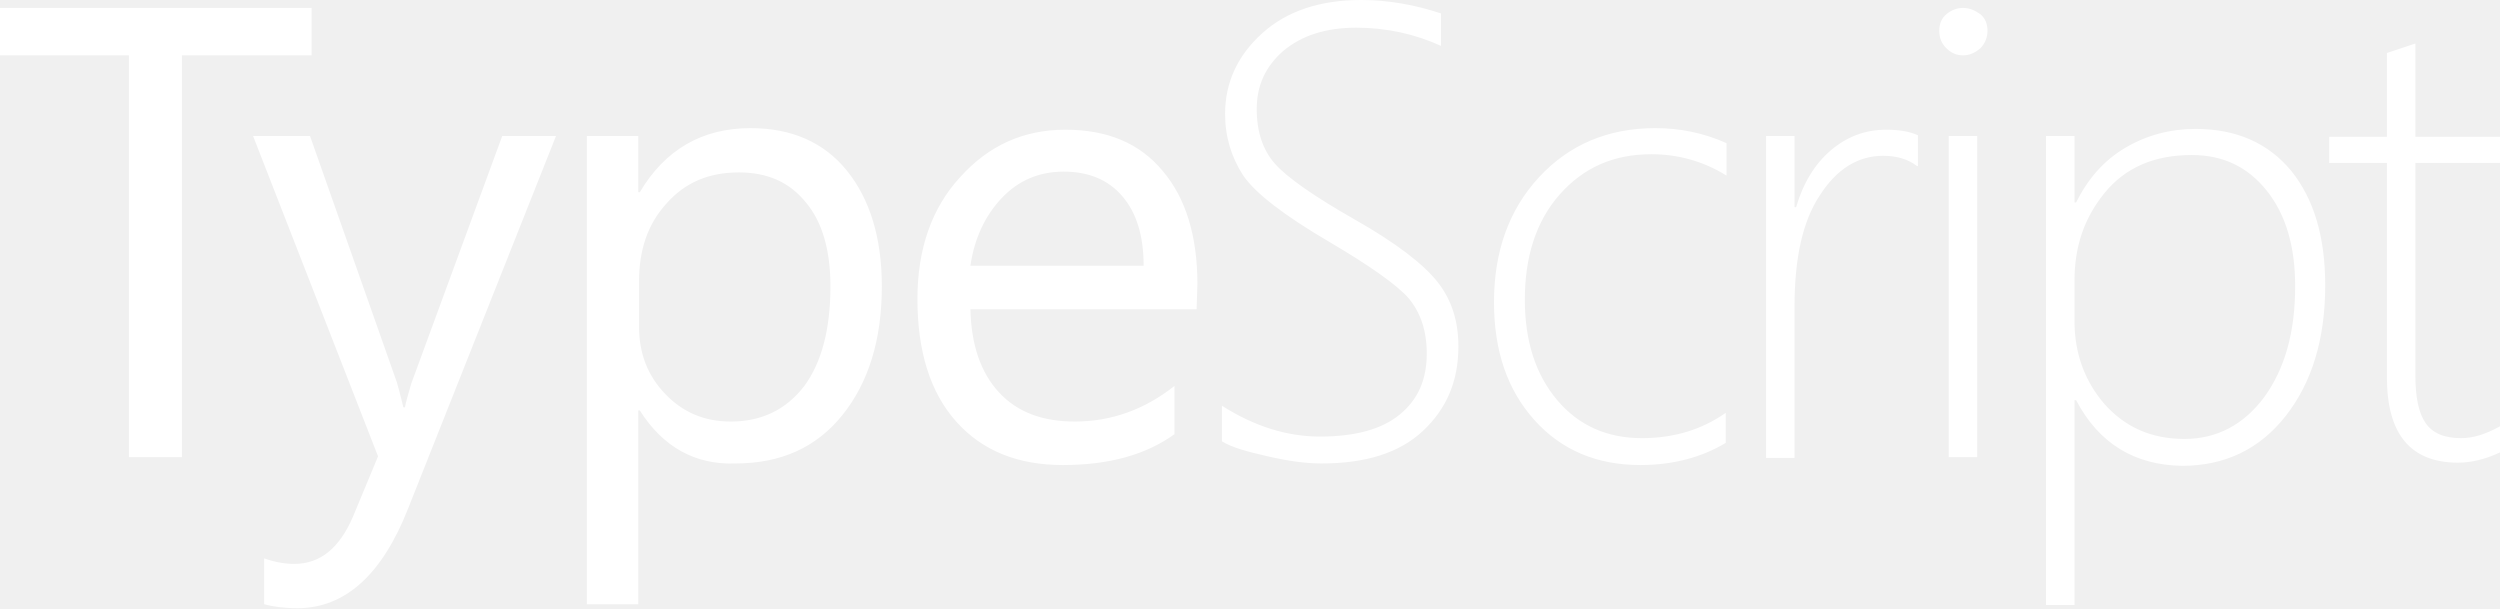
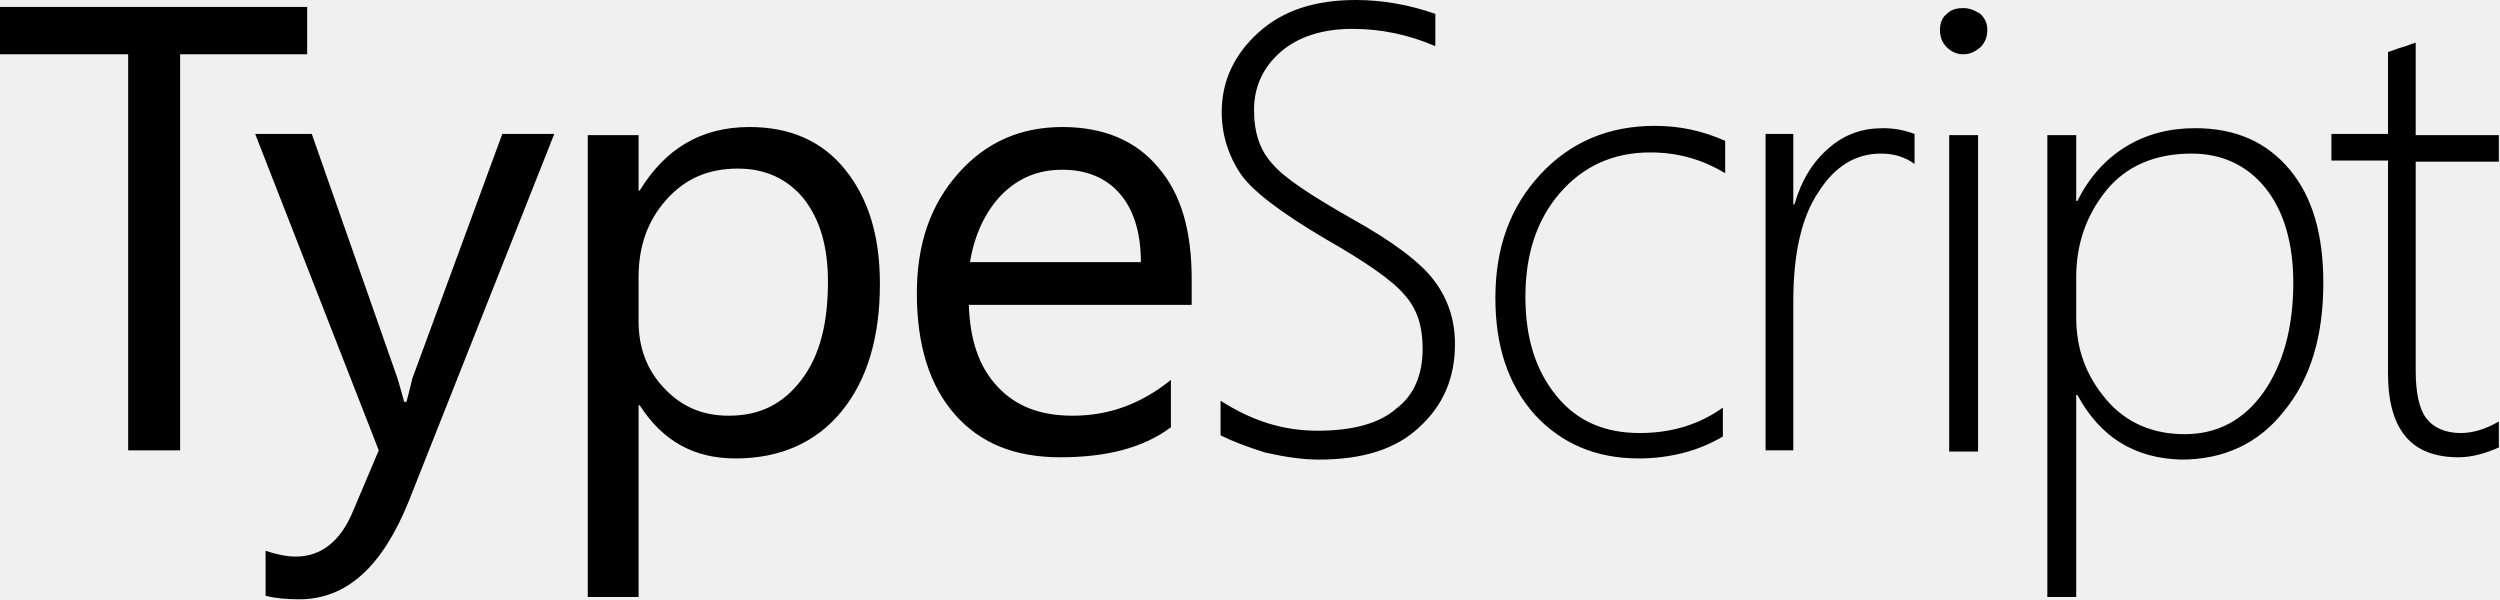
- <svg xmlns="http://www.w3.org/2000/svg" id="Layer_1" viewBox="36 653.3 316.1 76.9">
-   <style>.st0{fill:#fff}</style>
-   <path class="st0" d="M75.4 660.3H59v50.8h-6.7v-50.8H36v-6h39.4v6z" />
-   <path class="st0" d="M106.3 670.5l-18.7 47.1c-3.3 8.4-8 12.6-14 12.6-1.7 0-3.1-.2-4.2-.5v-5.8c1.4.5 2.7.7 3.8.7 3.3 0 5.7-2 7.4-5.9l3.2-7.7L68 670.5h7.2l11 31.2c.1.4.4 1.4.8 3.1h.2c.1-.6.4-1.6.8-3l11.5-31.3h6.8zM116.9 705.2h-.2v24.5h-6.5v-59.2h6.5v7.1h.2c3.2-5.4 7.9-8.1 14-8.1 5.2 0 9.3 1.8 12.2 5.4 2.9 3.6 4.4 8.5 4.4 14.6 0 6.8-1.7 12.2-5 16.3s-7.8 6.1-13.5 6.1c-5.1.2-9.2-2.1-12.1-6.7zm-.1-16.3v5.7c0 3.4 1.1 6.2 3.3 8.5 2.2 2.3 4.9 3.5 8.3 3.5 3.9 0 7-1.5 9.3-4.5 2.2-3 3.3-7.2 3.3-12.6 0-4.5-1-8.1-3.1-10.6-2.1-2.6-4.9-3.8-8.5-3.8-3.8 0-6.8 1.3-9.1 3.9-2.4 2.6-3.5 5.9-3.5 9.9zM187.3 692.4h-28.6c.1 4.5 1.3 8 3.6 10.5s5.5 3.7 9.6 3.7c4.6 0 8.8-1.5 12.6-4.5v6.1c-3.6 2.6-8.3 3.9-14.1 3.9-5.7 0-10.2-1.8-13.5-5.5s-4.9-8.9-4.9-15.5c0-6.3 1.8-11.5 5.4-15.4 3.6-4 8-6 13.3-6s9.4 1.7 12.3 5.2c2.9 3.4 4.4 8.2 4.4 14.3l-.1 3.2zm-6.7-5.5c0-3.8-.9-6.7-2.7-8.8-1.8-2.1-4.3-3.1-7.4-3.1s-5.7 1.1-7.8 3.3c-2.1 2.2-3.5 5.1-4 8.6h21.9zM190.5 709.1v-4.5c4.1 2.6 8.2 3.9 12.4 3.9 4.4 0 7.8-.9 10.1-2.8s3.4-4.4 3.4-7.7c0-2.9-.8-5.2-2.3-7-1.5-1.7-4.9-4.1-10-7.1-5.8-3.4-9.4-6.2-10.9-8.4-1.5-2.3-2.3-4.9-2.3-7.8 0-4 1.6-7.4 4.7-10.2 3.1-2.8 7.3-4.2 12.5-4.2 3.4 0 6.8.6 10.1 1.7v4.1c-3.3-1.5-6.9-2.3-10.7-2.3-3.9 0-6.9 1-9.2 2.9-2.3 2-3.4 4.4-3.4 7.4 0 2.9.8 5.2 2.3 6.9 1.5 1.7 4.9 4.1 10 7 5.3 3 8.8 5.7 10.6 8 1.8 2.3 2.6 5 2.6 8.1 0 4.4-1.5 7.9-4.5 10.7-3 2.8-7.3 4.1-12.8 4.1-2 0-4.2-.3-6.8-.9-2.6-.6-4.5-1.1-5.8-1.9zM254.2 709.3c-3 1.8-6.6 2.8-10.8 2.8-5.5 0-10-1.9-13.4-5.7-3.4-3.8-5.1-8.7-5.1-14.9 0-6.4 1.9-11.7 5.7-15.8 3.8-4.1 8.7-6.2 14.7-6.2 3.1 0 6.1.6 9 1.9v4.1c-2.9-1.8-6.1-2.7-9.5-2.7-4.8 0-8.6 1.7-11.6 5.1-3 3.4-4.4 7.9-4.4 13.3 0 5.3 1.4 9.5 4.1 12.7 2.7 3.2 6.3 4.8 10.7 4.8 4.1 0 7.6-1.1 10.6-3.2v3.8zM278.4 674.3c-1.2-.9-2.6-1.3-4.3-1.3-3.2 0-5.9 1.7-8 5-2.2 3.3-3.2 8-3.2 14.1v19.1h-3.6v-40.7h3.6v9h.2c.9-3.1 2.4-5.5 4.4-7.2s4.3-2.6 7-2.6c1.5 0 2.9.2 4 .7v3.9h-.1zM284.2 660.3c-.8 0-1.5-.3-2.1-.9s-.9-1.3-.9-2.2c0-.9.3-1.6.9-2.1s1.3-.8 2.1-.8 1.5.3 2.2.8c.6.5.9 1.2.9 2.1 0 .8-.3 1.6-.9 2.2-.7.6-1.4.9-2.2.9zm-1.8 50.8v-40.6h3.6v40.6h-3.6zM298.5 703.9h-.2v25.9h-3.6v-59.3h3.6v8.4h.2c1.5-3 3.5-5.3 6.2-6.9 2.7-1.6 5.7-2.4 8.9-2.4 5.2 0 9.2 1.8 12.1 5.3 2.9 3.6 4.3 8.4 4.3 14.5 0 6.8-1.7 12.3-5 16.5s-7.7 6.3-13.1 6.3c-6-.1-10.5-2.8-13.4-8.3zm-.2-15.1v5.1c0 4.1 1.3 7.6 3.8 10.5 2.6 2.9 5.9 4.4 10.1 4.4 4.1 0 7.5-1.8 10.1-5.3 2.6-3.6 3.9-8.2 3.9-14 0-5.1-1.2-9.1-3.6-12.1s-5.5-4.5-9.5-4.5c-4.7 0-8.4 1.6-11 4.8-2.6 3.2-3.8 6.8-3.8 11.1zM352.1 710.5c-1.9.9-3.7 1.3-5.3 1.3-6 0-9-3.6-9-10.8v-27.1h-7.3v-3.3h7.3V660l1.8-.6 1.8-.6v11.8h10.7v3.3h-10.7v26.8c0 2.8.4 4.8 1.3 6.1.9 1.3 2.4 1.9 4.5 1.9 1.5 0 3.1-.5 4.9-1.5v3.3z" />
+ <svg xmlns="http://www.w3.org/2000/svg" id="logo-typescript" viewBox="-64.9 417 216.5 51.9">
+   <style>
+     .st0 {
+       fill: #000
+     }
+   </style>
+   <path class="st0" d="M-38.2 421.7h-11.1V456h-4.5v-34.3h-11.1v-4.1h26.6v4.1h.1z" />
+   <path class="st0" d="M-16.9 428.6l-12.6 31.8c-2.3 5.7-5.4 8.5-9.5 8.5-1.1 0-2.1-.1-2.9-.3v-3.9c.9.3 1.8.5 2.6.5 2.2 0 3.9-1.3 5-4l2.2-5.2-10.7-27.4h4.9l7.4 21.1c.1.3.3 1 .6 2.1h.2c.1-.4.3-1.1.5-2l7.8-21.2h4.5zM-9.5 452.1h-.1v16.6H-14v-40h4.4v4.8h.1c2.2-3.6 5.3-5.5 9.5-5.5 3.5 0 6.3 1.2 8.3 3.7s3 5.7 3 9.9c0 4.6-1.1 8.3-3.3 11s-5.3 4.1-9.2 4.1c-3.6 0-6.3-1.5-8.3-4.6zm-.1-11.1v3.8c0 2.3.7 4.2 2.2 5.8s3.3 2.4 5.6 2.4c2.7 0 4.7-1 6.3-3.1 1.6-2.1 2.3-4.9 2.3-8.5 0-3.1-.7-5.4-2.1-7.2-1.4-1.7-3.3-2.6-5.7-2.6-2.6 0-4.6.9-6.2 2.7-1.6 1.8-2.4 4-2.4 6.7zM38.4 443.4H19c.1 3.1.9 5.4 2.5 7.1s3.7 2.5 6.5 2.5c3.1 0 5.9-1 8.5-3.1v4.1c-2.4 1.8-5.6 2.6-9.6 2.6-3.9 0-6.9-1.2-9.1-3.7-2.2-2.5-3.3-6-3.3-10.5 0-4.3 1.2-7.7 3.6-10.4 2.4-2.7 5.4-4 9-4s6.4 1.2 8.3 3.5c2 2.3 2.9 5.5 2.9 9.7v2.2h.1zm-4.5-3.7c0-2.5-.6-4.5-1.8-5.9-1.2-1.4-2.9-2.1-5-2.1s-3.8.7-5.3 2.2c-1.4 1.5-2.3 3.4-2.7 5.8h14.8zM40.8 454.7v-3c2.8 1.8 5.5 2.6 8.4 2.6 3 0 5.3-.6 6.8-1.9 1.6-1.2 2.3-3 2.3-5.2 0-2-.5-3.5-1.6-4.7-1-1.2-3.3-2.8-6.8-4.8-3.9-2.3-6.4-4.2-7.4-5.7s-1.6-3.3-1.6-5.3c0-2.7 1.1-5 3.2-6.9 2.1-1.9 4.9-2.8 8.4-2.8 2.3 0 4.6.4 6.9 1.2v2.8c-2.3-1-4.7-1.5-7.2-1.5-2.6 0-4.7.7-6.2 2s-2.3 3-2.3 5 .5 3.5 1.6 4.7c1 1.2 3.3 2.7 6.8 4.7 3.6 2 6 3.8 7.2 5.4 1.2 1.6 1.8 3.4 1.8 5.5 0 2.9-1 5.3-3.1 7.2-2 1.9-4.9 2.8-8.7 2.8-1.3 0-2.8-.2-4.6-.6-1.6-.5-2.9-1-3.9-1.5zM84.3 454.8c-2 1.2-4.5 1.9-7.3 1.9-3.7 0-6.7-1.3-9-3.8-2.3-2.6-3.4-5.9-3.4-10.1 0-4.4 1.3-7.9 3.9-10.7 2.6-2.8 5.9-4.2 9.9-4.2 2.1 0 4.1.4 6.1 1.3v2.8c-2-1.2-4.1-1.8-6.5-1.8-3.2 0-5.8 1.2-7.8 3.5s-3 5.3-3 9c0 3.6.9 6.4 2.7 8.6 1.8 2.2 4.2 3.2 7.2 3.2 2.7 0 5.1-.7 7.2-2.2v2.5zM100.9 431.2c-.8-.6-1.8-.9-2.9-.9-2.2 0-4 1.1-5.4 3.3-1.5 2.2-2.2 5.4-2.2 9.5V456H88v-27.4h2.4v6.1h.1c.6-2.1 1.6-3.7 3-4.9 1.4-1.2 2.9-1.7 4.7-1.7 1 0 1.9.2 2.7.5v2.6zM105.1 421.7c-.5 0-1-.2-1.4-.6s-.6-.9-.6-1.5.2-1.1.6-1.4c.4-.4.9-.5 1.4-.5.6 0 1 .2 1.5.5.4.4.6.8.6 1.4s-.2 1.1-.6 1.5c-.5.4-.9.6-1.5.6zm-1.2 34.4v-27.4h2.5v27.4h-2.5zM115 451.2h-.1v17.5h-2.5v-40h2.5v5.7h.1c1-2 2.4-3.6 4.2-4.7 1.8-1.1 3.8-1.6 6-1.6 3.5 0 6.2 1.2 8.2 3.6 2 2.4 2.9 5.7 2.9 9.8 0 4.6-1.1 8.3-3.4 11.1-2.2 2.8-5.2 4.2-8.9 4.2-4-.1-7-1.9-9-5.6zm-.1-10.2v3.5c0 2.8.9 5.1 2.6 7.1s4 3 6.8 3 5.1-1.2 6.8-3.6c1.7-2.4 2.6-5.6 2.6-9.5 0-3.4-.8-6.2-2.4-8.2s-3.8-3-6.4-3c-3.2 0-5.7 1.1-7.4 3.2-1.7 2.1-2.6 4.6-2.6 7.5zM151.6 455.7c-1.3.6-2.5.9-3.6.9-4.1 0-6.1-2.4-6.1-7.3v-18.4H137v-2.3h4.9v-7.1c.4-.1.8-.3 1.2-.4.4-.1.8-.3 1.2-.4v8h7.2v2.3h-7.2v18.1c0 1.9.3 3.3.9 4.1.6.8 1.6 1.3 3 1.3 1 0 2.1-.3 3.3-1v2.2h.1z" />
</svg>
